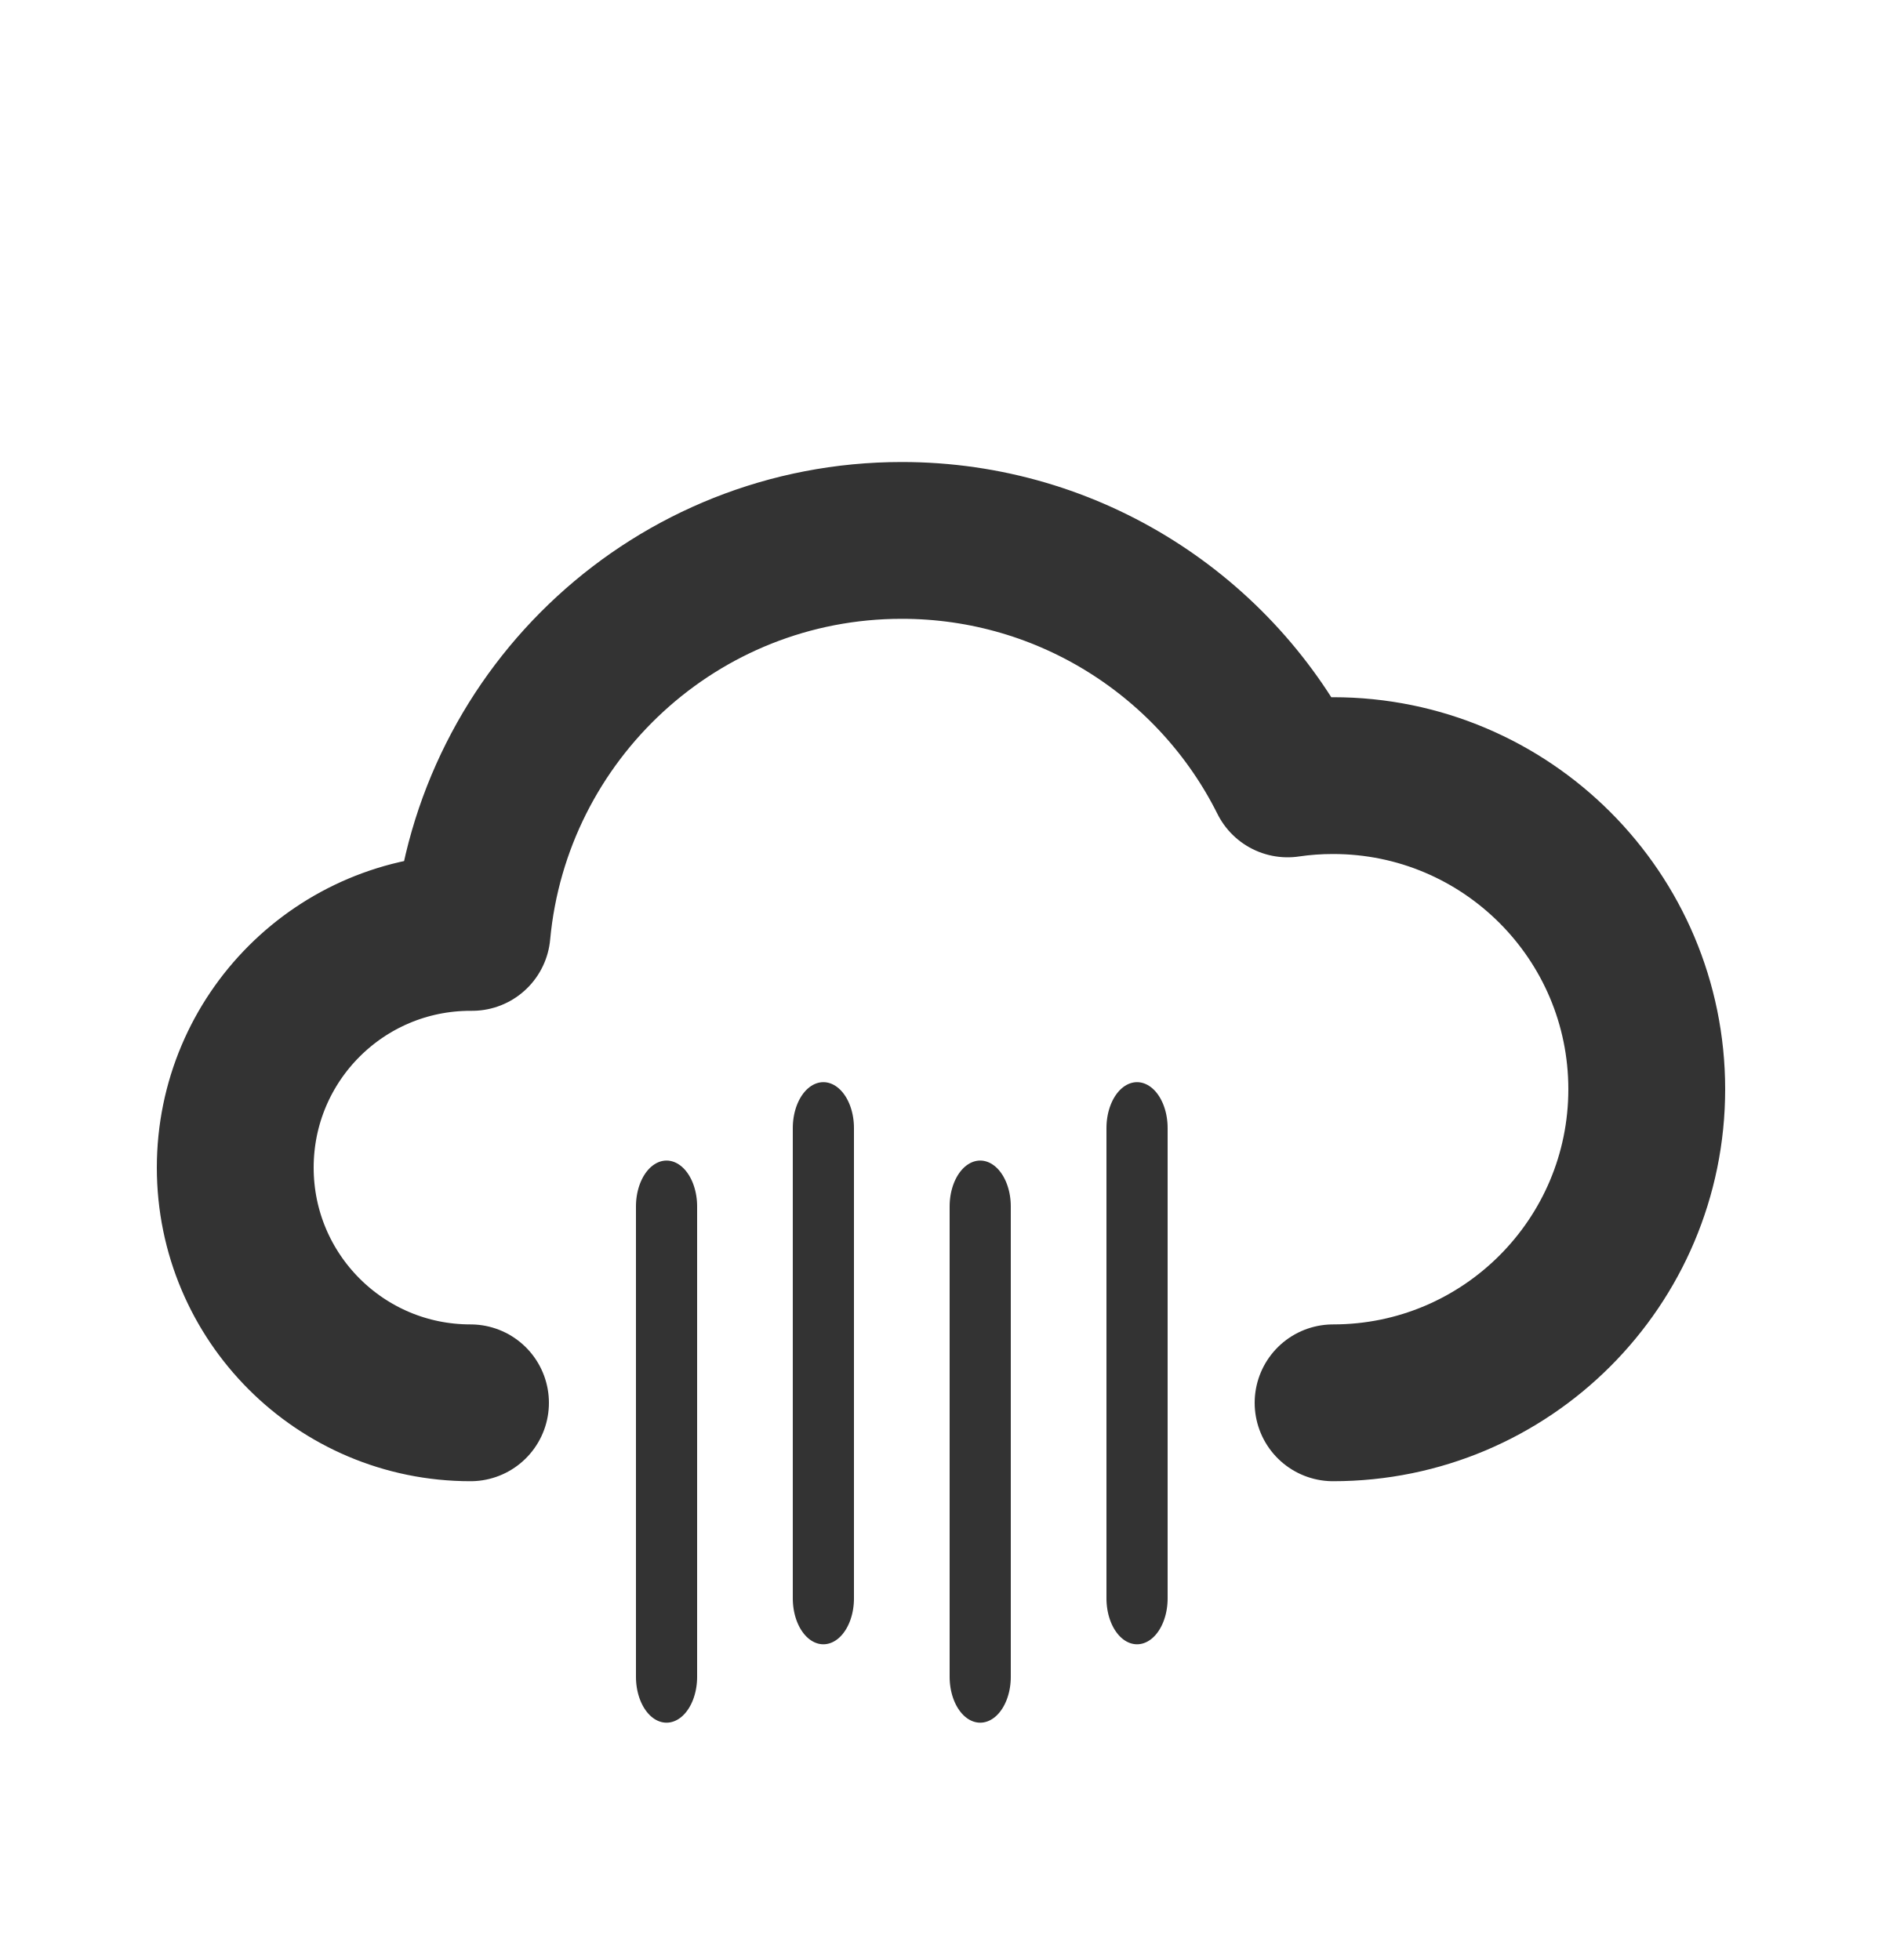
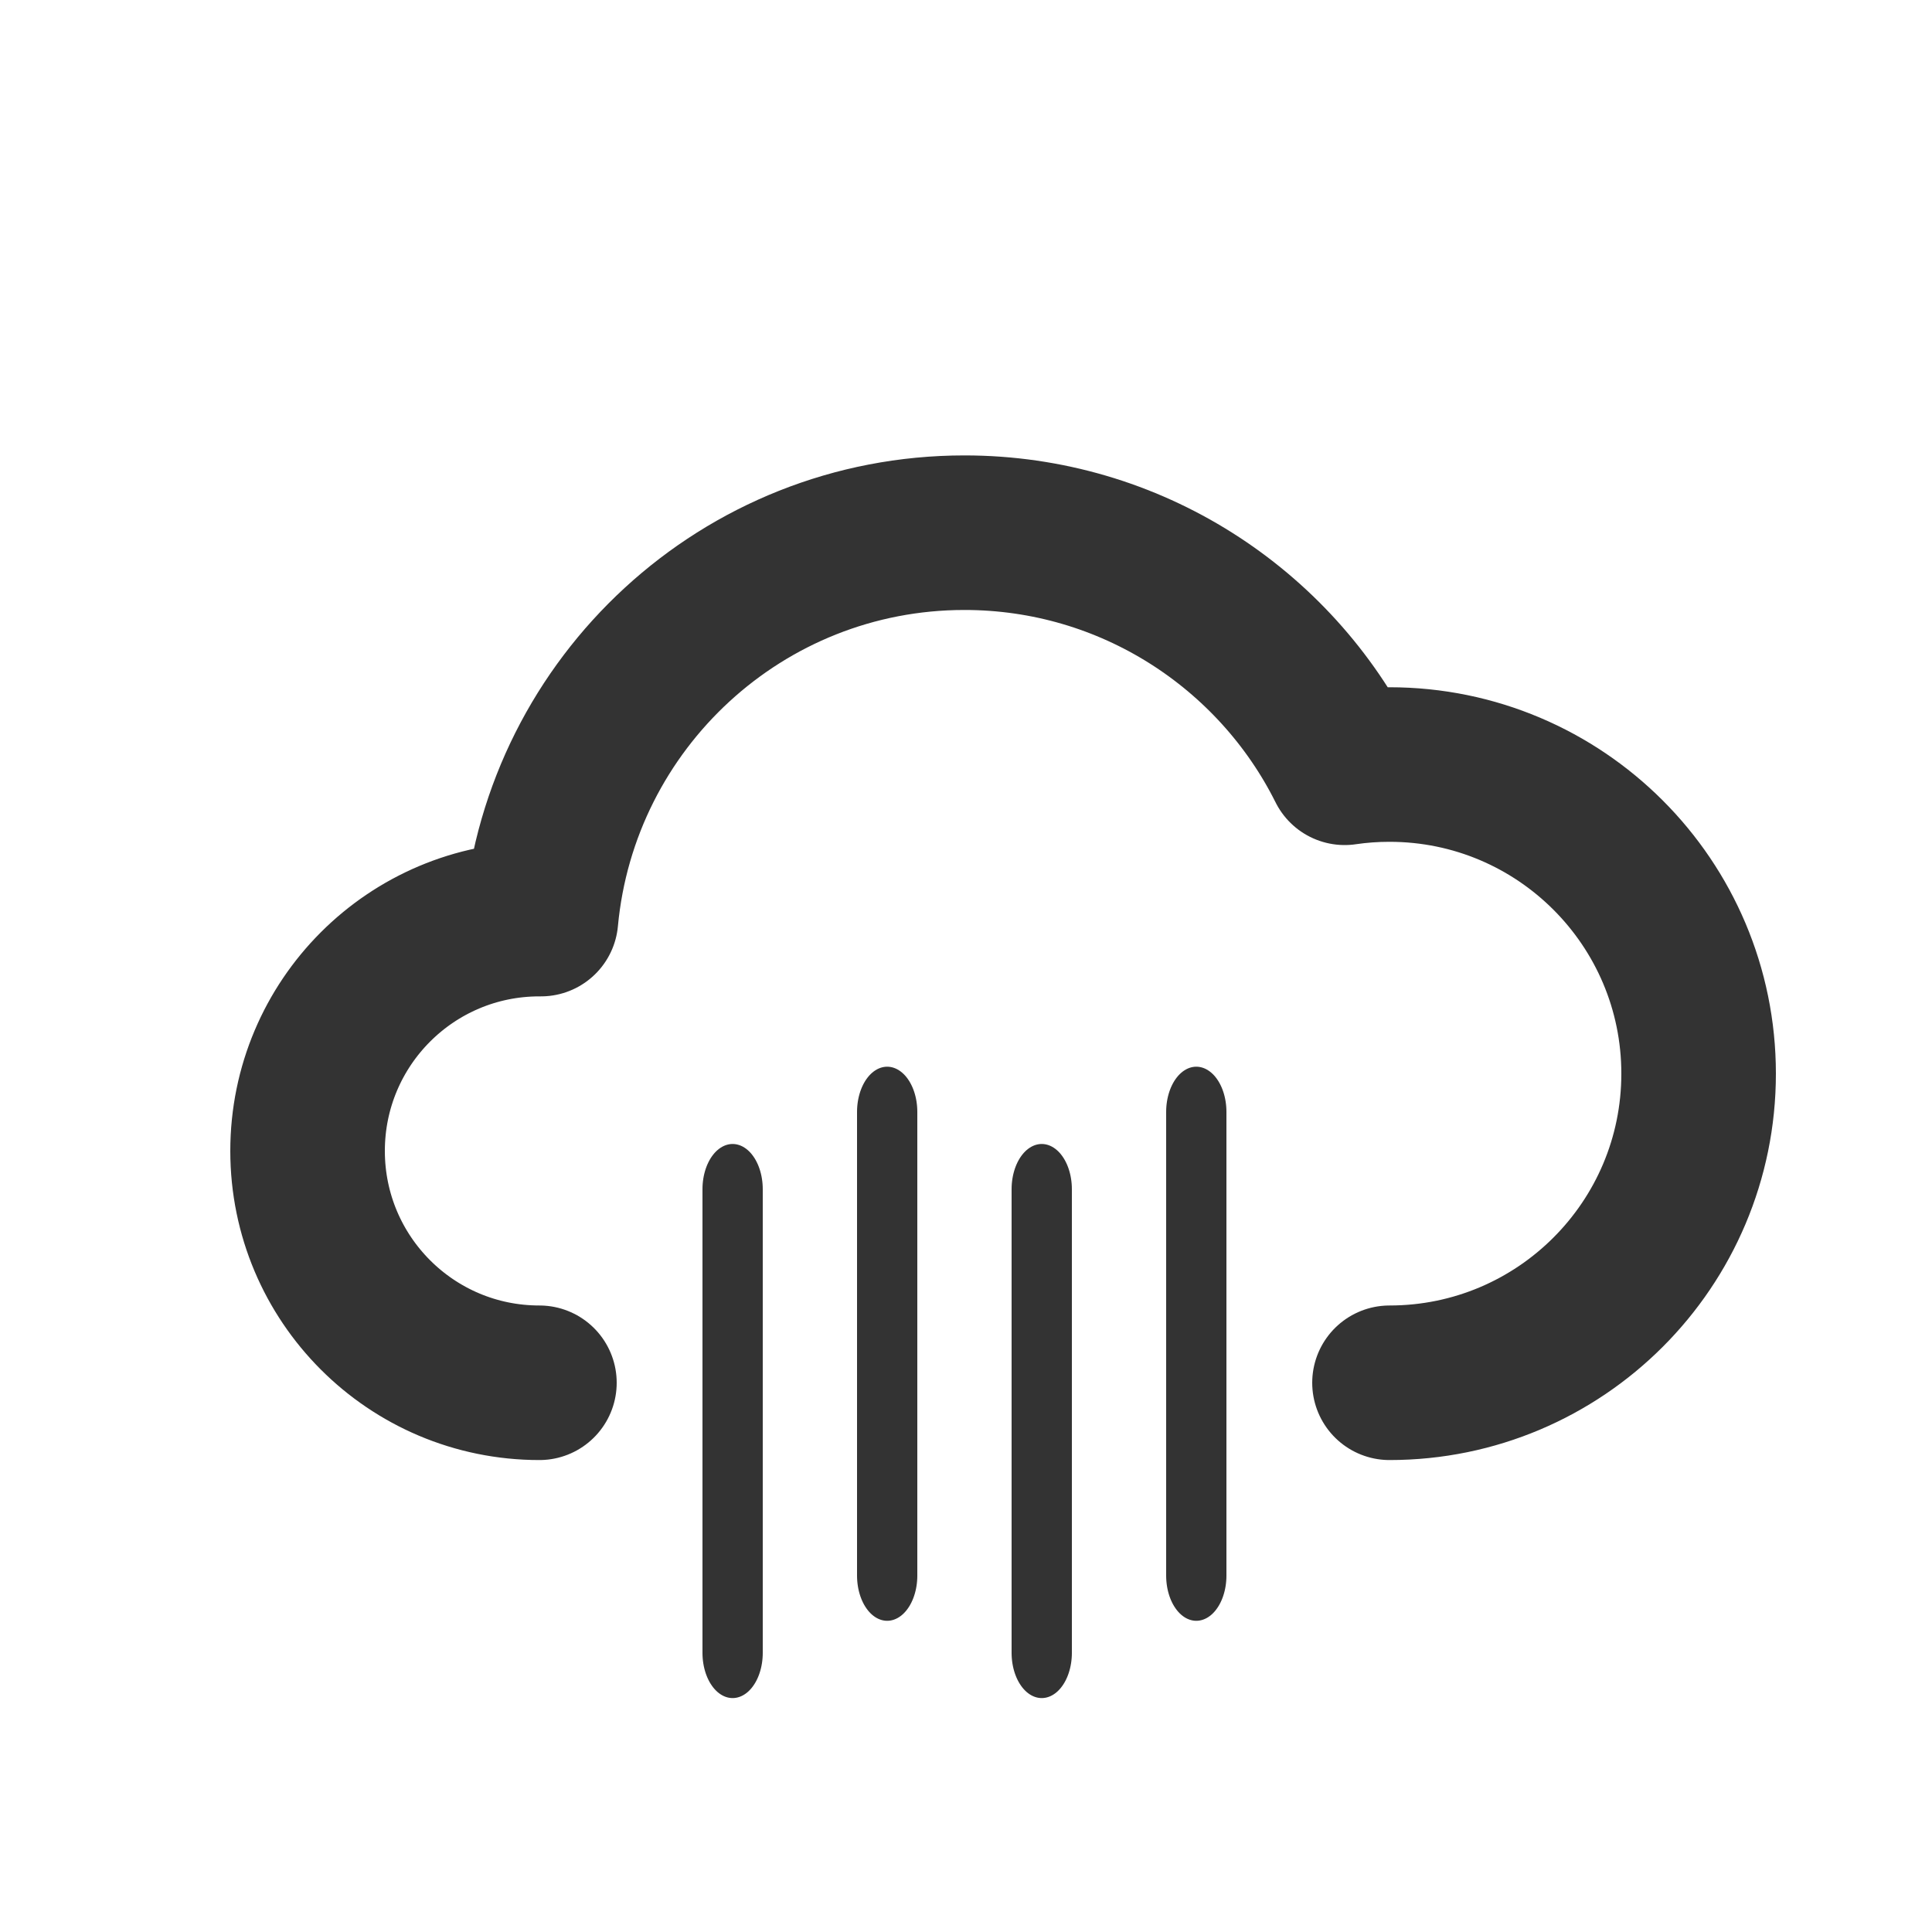
- <svg xmlns="http://www.w3.org/2000/svg" width="24px" height="25px" version="1.1" xml:space="preserve" style="fill-rule:evenodd;clip-rule:evenodd;stroke-linecap:round;stroke-linejoin:round;stroke-miterlimit:5;">
-   <g transform="matrix(1,0,0,1,-144,-1276)">
-     <g id="weather.regular.cloudRain" transform="matrix(1,0,0,1,-1424,506.893)">
+ <svg xmlns="http://www.w3.org/2000/svg" width="25px" height="25px" version="1.1" xml:space="preserve" style="fill-rule:evenodd;clip-rule:evenodd;stroke-linecap:round;stroke-linejoin:round;stroke-miterlimit:5;">
+   <g transform="matrix(1,0,0,1,-530,-1276)">
+     <g id="weather.regular.cloudRain" transform="matrix(1,0,0,1,-1037.02,506.893)">
      <rect x="1568" y="770" width="24" height="24" style="fill:none;" />
      <g transform="matrix(1,0,0,1,-254,-214)">
        <path d="M1828,1001C1826.34,1001 1825,999.656 1825,998C1825,996.344 1826.34,995 1828,995C1828.01,995 1828.02,995 1828.02,995C1828.28,992.198 1830.63,990 1833.5,990C1835.65,990 1837.52,991.239 1838.42,993.042C1838.61,993.014 1838.8,993 1839,993C1841.21,993 1843,994.792 1843,997C1843,999.208 1841.21,1001 1839,1001" style="fill:none;stroke:rgb(51,51,51);stroke-width:2px;" />
      </g>
      <g transform="matrix(1,0,0,1.5,1424,-1151.09)">
        <path d="M152.5,1290.39L152.5,1294.39" style="fill:none;stroke:rgb(51,51,51);stroke-width:0.78px;stroke-miterlimit:100;" />
      </g>
      <g transform="matrix(1,0,0,1.5,1424,-1150.59)">
        <path d="M154.5,1289.39L154.5,1293.39" style="fill:none;stroke:rgb(51,51,51);stroke-width:0.78px;stroke-miterlimit:100;" />
      </g>
      <g transform="matrix(1,0,0,1.5,1424,-1151.09)">
        <path d="M156.5,1290.39L156.5,1294.39" style="fill:none;stroke:rgb(51,51,51);stroke-width:0.78px;stroke-miterlimit:100;" />
      </g>
      <g transform="matrix(1,0,0,1.5,1424,-1150.59)">
        <path d="M158.5,1289.39L158.5,1293.39" style="fill:none;stroke:rgb(51,51,51);stroke-width:0.78px;stroke-miterlimit:100;" />
      </g>
    </g>
  </g>
</svg>
